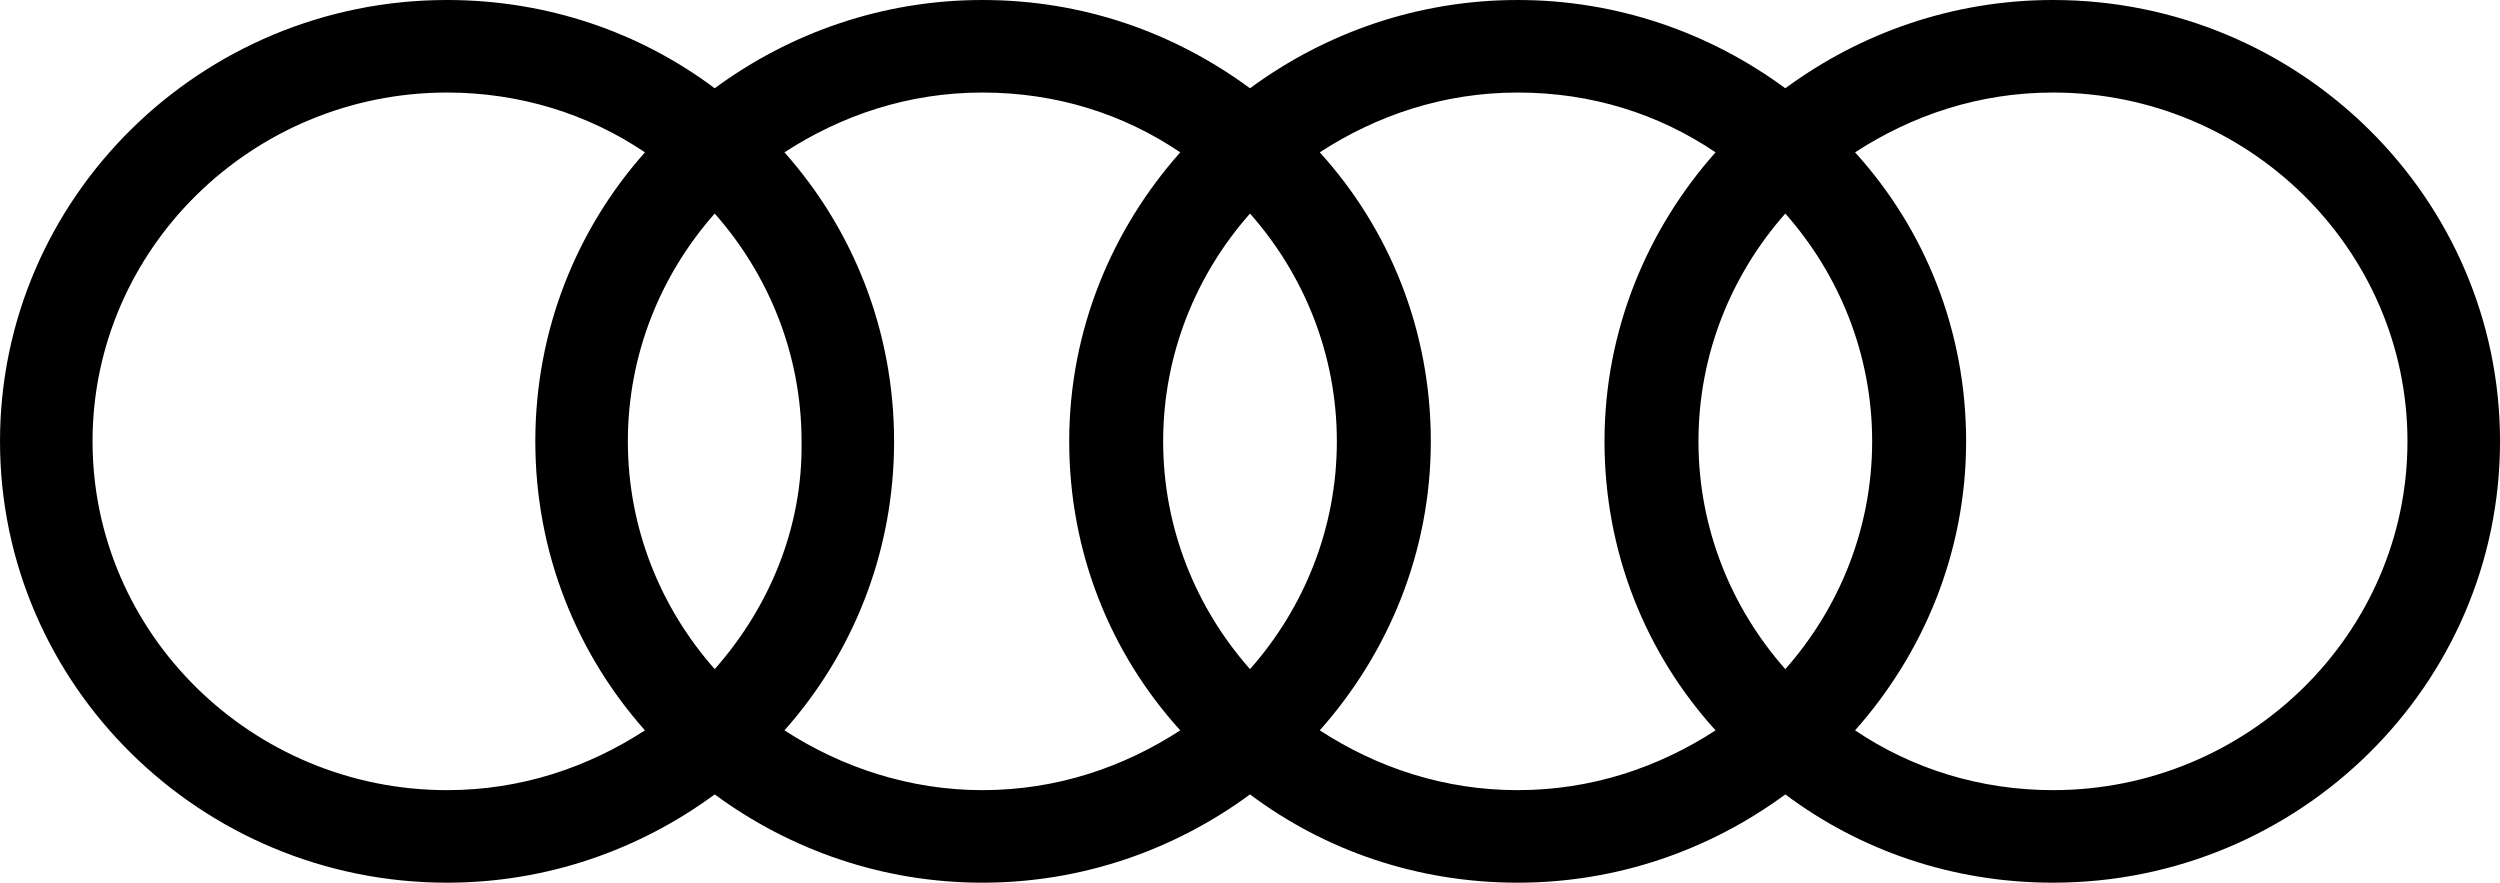
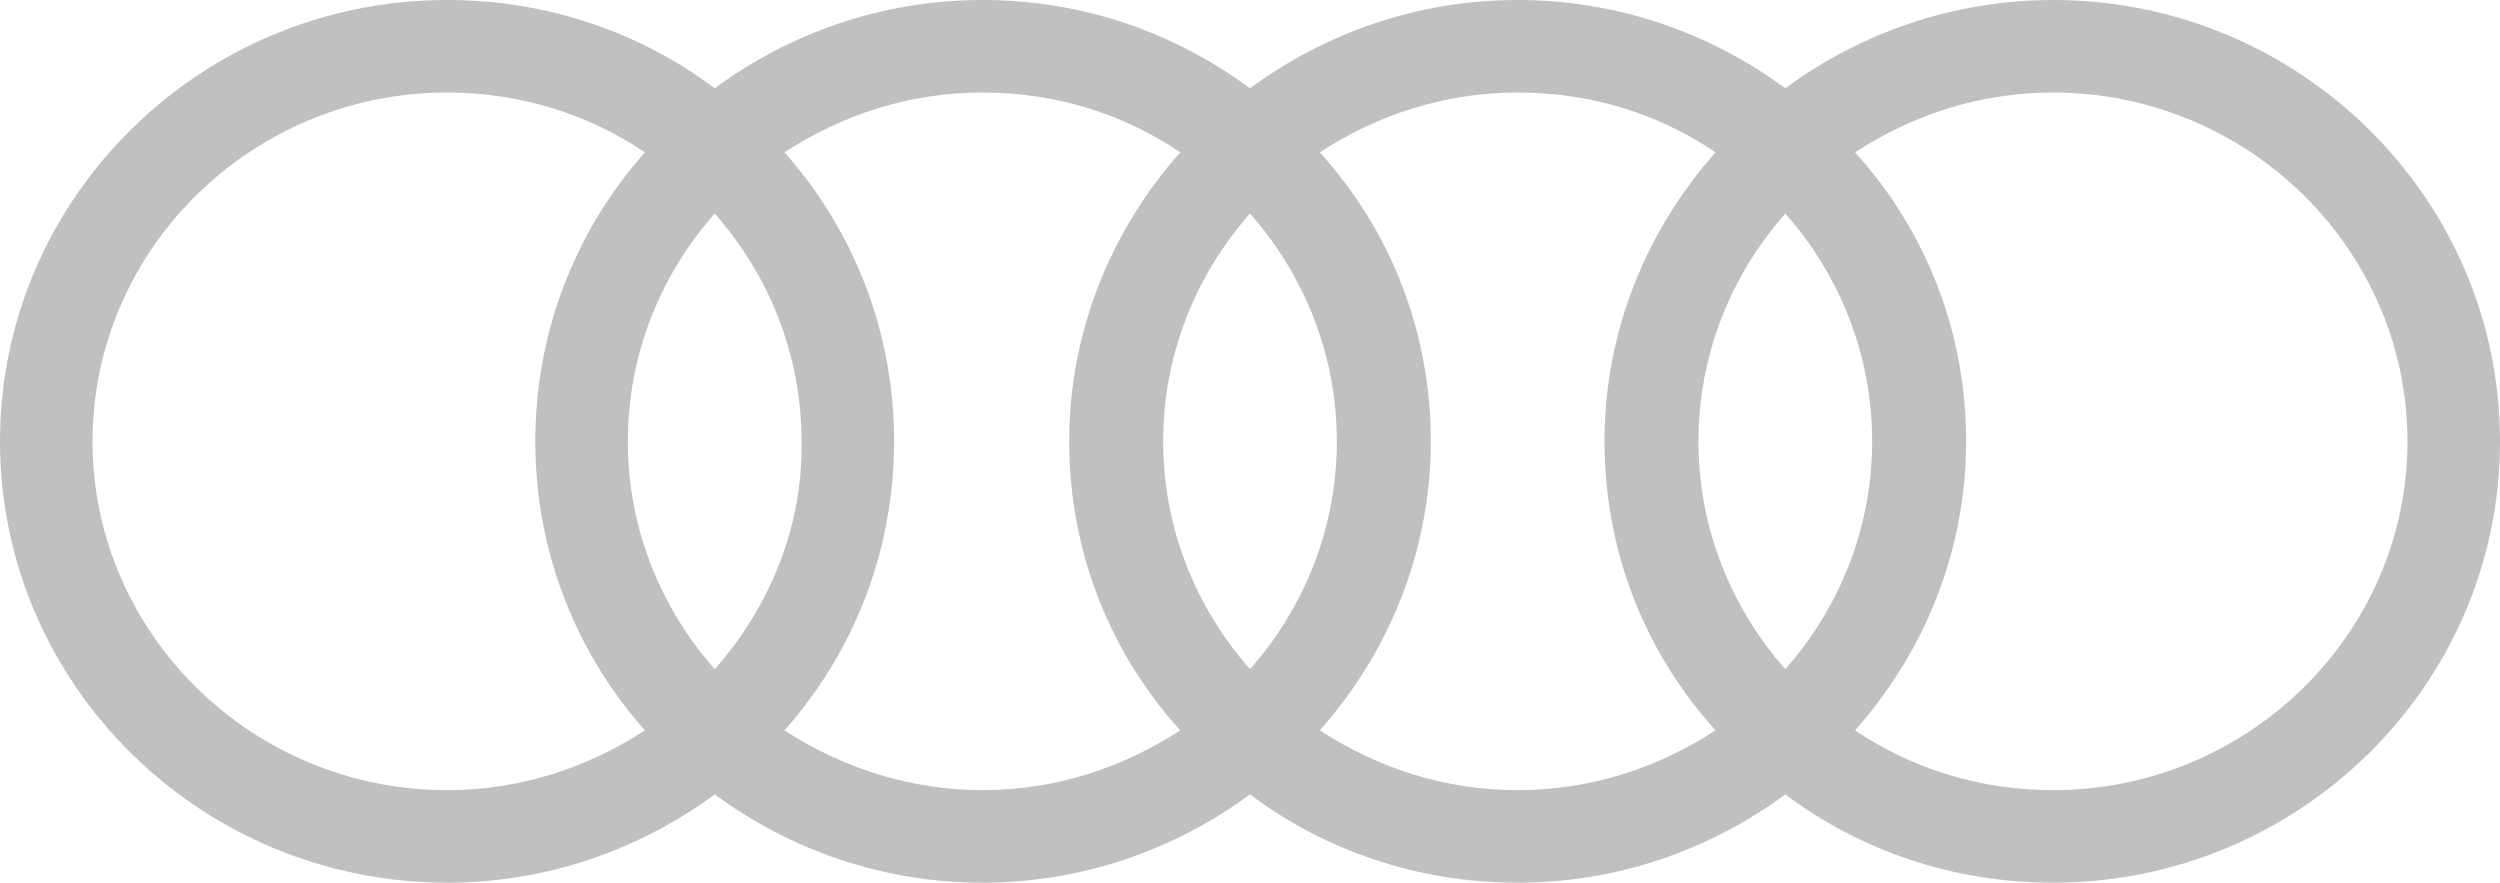
<svg xmlns="http://www.w3.org/2000/svg" width="1000" height="353.075" viewBox="0 0 264.583 93.418" version="1.1" id="svg8">
  <defs id="defs2" />
  <g id="layer1" transform="translate(0,-203.5822)">
-     <path id="path36902" d="m 217.272,203.582 c -10.547,0 -20.341,3.465 -28.327,9.342 -7.986,-5.876 -17.78,-9.342 -28.327,-9.342 -10.547,0 -20.341,3.465 -28.327,9.342 -7.986,-5.876 -17.629,-9.342 -28.327,-9.342 -10.547,0 -20.341,3.465 -28.327,9.342 -7.835,-5.876 -17.629,-9.342 -28.327,-9.342 C 21.245,203.582 0,224.526 0,250.291 c 0,25.765 21.245,46.709 47.312,46.709 10.547,0 20.341,-3.466 28.327,-9.342 7.986,5.876 17.78,9.342 28.327,9.342 10.547,0 20.341,-3.466 28.327,-9.342 7.835,5.876 17.629,9.342 28.327,9.342 10.547,0 20.341,-3.466 28.327,-9.342 7.835,5.876 17.629,9.342 28.327,9.342 26.067,0 47.312,-20.944 47.312,-46.709 0,-25.765 -21.245,-46.709 -47.312,-46.709 z m -28.327,70.817 c -5.726,-6.479 -9.191,-14.917 -9.191,-24.108 0,-9.191 3.465,-17.629 9.191,-24.108 5.726,6.479 9.191,14.917 9.191,24.108 0,9.191 -3.465,17.629 -9.191,24.108 z m -56.653,0 c -5.726,-6.479 -9.191,-14.917 -9.191,-24.108 0,-9.191 3.466,-17.629 9.191,-24.108 5.726,6.479 9.191,14.917 9.191,24.108 0,9.191 -3.465,17.629 -9.191,24.108 z m -56.653,0 c -5.726,-6.479 -9.191,-14.917 -9.191,-24.108 0,-9.191 3.465,-17.629 9.191,-24.108 5.726,6.479 9.191,14.917 9.191,24.108 0.151,9.191 -3.465,17.629 -9.191,24.108 z M 9.794,250.291 c 0,-20.341 16.875,-36.915 37.518,-36.915 7.684,0 14.917,2.26 20.944,6.328 -7.232,8.136 -11.602,18.834 -11.602,30.587 0,11.753 4.37,22.45 11.602,30.587 -6.027,3.918 -13.109,6.328 -20.944,6.328 -20.642,0 -37.518,-16.574 -37.518,-36.915 z m 73.228,30.587 c 7.232,-8.136 11.602,-18.834 11.602,-30.587 0,-11.753 -4.37,-22.45 -11.602,-30.587 6.027,-3.918 13.109,-6.328 20.944,-6.328 7.835,0 14.917,2.26 20.944,6.328 -7.232,8.136 -11.753,18.834 -11.753,30.587 0,11.753 4.37,22.45 11.753,30.587 -6.027,3.918 -13.109,6.328 -20.944,6.328 -7.684,0 -14.917,-2.411 -20.944,-6.328 z m 56.653,0 c 7.232,-8.136 11.753,-18.834 11.753,-30.587 0,-11.753 -4.37,-22.45 -11.753,-30.587 6.027,-3.918 13.109,-6.328 20.944,-6.328 7.835,0 14.917,2.26 20.944,6.328 -7.232,8.136 -11.753,18.834 -11.753,30.587 0,11.753 4.37,22.45 11.753,30.587 -6.027,3.918 -13.109,6.328 -20.944,6.328 -7.835,0 -14.917,-2.411 -20.944,-6.328 z m 77.597,6.328 c -7.684,0 -14.917,-2.26 -20.944,-6.328 7.232,-8.136 11.753,-18.834 11.753,-30.587 0,-11.753 -4.37,-22.45 -11.753,-30.587 6.027,-3.918 13.109,-6.328 20.944,-6.328 20.642,0 37.518,16.574 37.518,36.915 0,20.341 -16.876,36.915 -37.518,36.915 z" style="stroke-width:1.507" />
+     <path id="path36902" d="m 217.272,203.582 c -10.547,0 -20.341,3.465 -28.327,9.342 -7.986,-5.876 -17.78,-9.342 -28.327,-9.342 -10.547,0 -20.341,3.465 -28.327,9.342 -7.986,-5.876 -17.629,-9.342 -28.327,-9.342 -10.547,0 -20.341,3.465 -28.327,9.342 -7.835,-5.876 -17.629,-9.342 -28.327,-9.342 C 21.245,203.582 0,224.526 0,250.291 c 0,25.765 21.245,46.709 47.312,46.709 10.547,0 20.341,-3.466 28.327,-9.342 7.986,5.876 17.78,9.342 28.327,9.342 10.547,0 20.341,-3.466 28.327,-9.342 7.835,5.876 17.629,9.342 28.327,9.342 10.547,0 20.341,-3.466 28.327,-9.342 7.835,5.876 17.629,9.342 28.327,9.342 26.067,0 47.312,-20.944 47.312,-46.709 0,-25.765 -21.245,-46.709 -47.312,-46.709 z m -28.327,70.817 c -5.726,-6.479 -9.191,-14.917 -9.191,-24.108 0,-9.191 3.465,-17.629 9.191,-24.108 5.726,6.479 9.191,14.917 9.191,24.108 0,9.191 -3.465,17.629 -9.191,24.108 z m -56.653,0 c -5.726,-6.479 -9.191,-14.917 -9.191,-24.108 0,-9.191 3.466,-17.629 9.191,-24.108 5.726,6.479 9.191,14.917 9.191,24.108 0,9.191 -3.465,17.629 -9.191,24.108 z m -56.653,0 c -5.726,-6.479 -9.191,-14.917 -9.191,-24.108 0,-9.191 3.465,-17.629 9.191,-24.108 5.726,6.479 9.191,14.917 9.191,24.108 0.151,9.191 -3.465,17.629 -9.191,24.108 z M 9.794,250.291 c 0,-20.341 16.875,-36.915 37.518,-36.915 7.684,0 14.917,2.26 20.944,6.328 -7.232,8.136 -11.602,18.834 -11.602,30.587 0,11.753 4.37,22.45 11.602,30.587 -6.027,3.918 -13.109,6.328 -20.944,6.328 -20.642,0 -37.518,-16.574 -37.518,-36.915 z m 73.228,30.587 c 7.232,-8.136 11.602,-18.834 11.602,-30.587 0,-11.753 -4.37,-22.45 -11.602,-30.587 6.027,-3.918 13.109,-6.328 20.944,-6.328 7.835,0 14.917,2.26 20.944,6.328 -7.232,8.136 -11.753,18.834 -11.753,30.587 0,11.753 4.37,22.45 11.753,30.587 -6.027,3.918 -13.109,6.328 -20.944,6.328 -7.684,0 -14.917,-2.411 -20.944,-6.328 z m 56.653,0 c 7.232,-8.136 11.753,-18.834 11.753,-30.587 0,-11.753 -4.37,-22.45 -11.753,-30.587 6.027,-3.918 13.109,-6.328 20.944,-6.328 7.835,0 14.917,2.26 20.944,6.328 -7.232,8.136 -11.753,18.834 -11.753,30.587 0,11.753 4.37,22.45 11.753,30.587 -6.027,3.918 -13.109,6.328 -20.944,6.328 -7.835,0 -14.917,-2.411 -20.944,-6.328 z m 77.597,6.328 c -7.684,0 -14.917,-2.26 -20.944,-6.328 7.232,-8.136 11.753,-18.834 11.753,-30.587 0,-11.753 -4.37,-22.45 -11.753,-30.587 6.027,-3.918 13.109,-6.328 20.944,-6.328 20.642,0 37.518,16.574 37.518,36.915 0,20.341 -16.876,36.915 -37.518,36.915 z" style="fill:#c0c0c0;stroke-width:1.507" />
  </g>
</svg>
